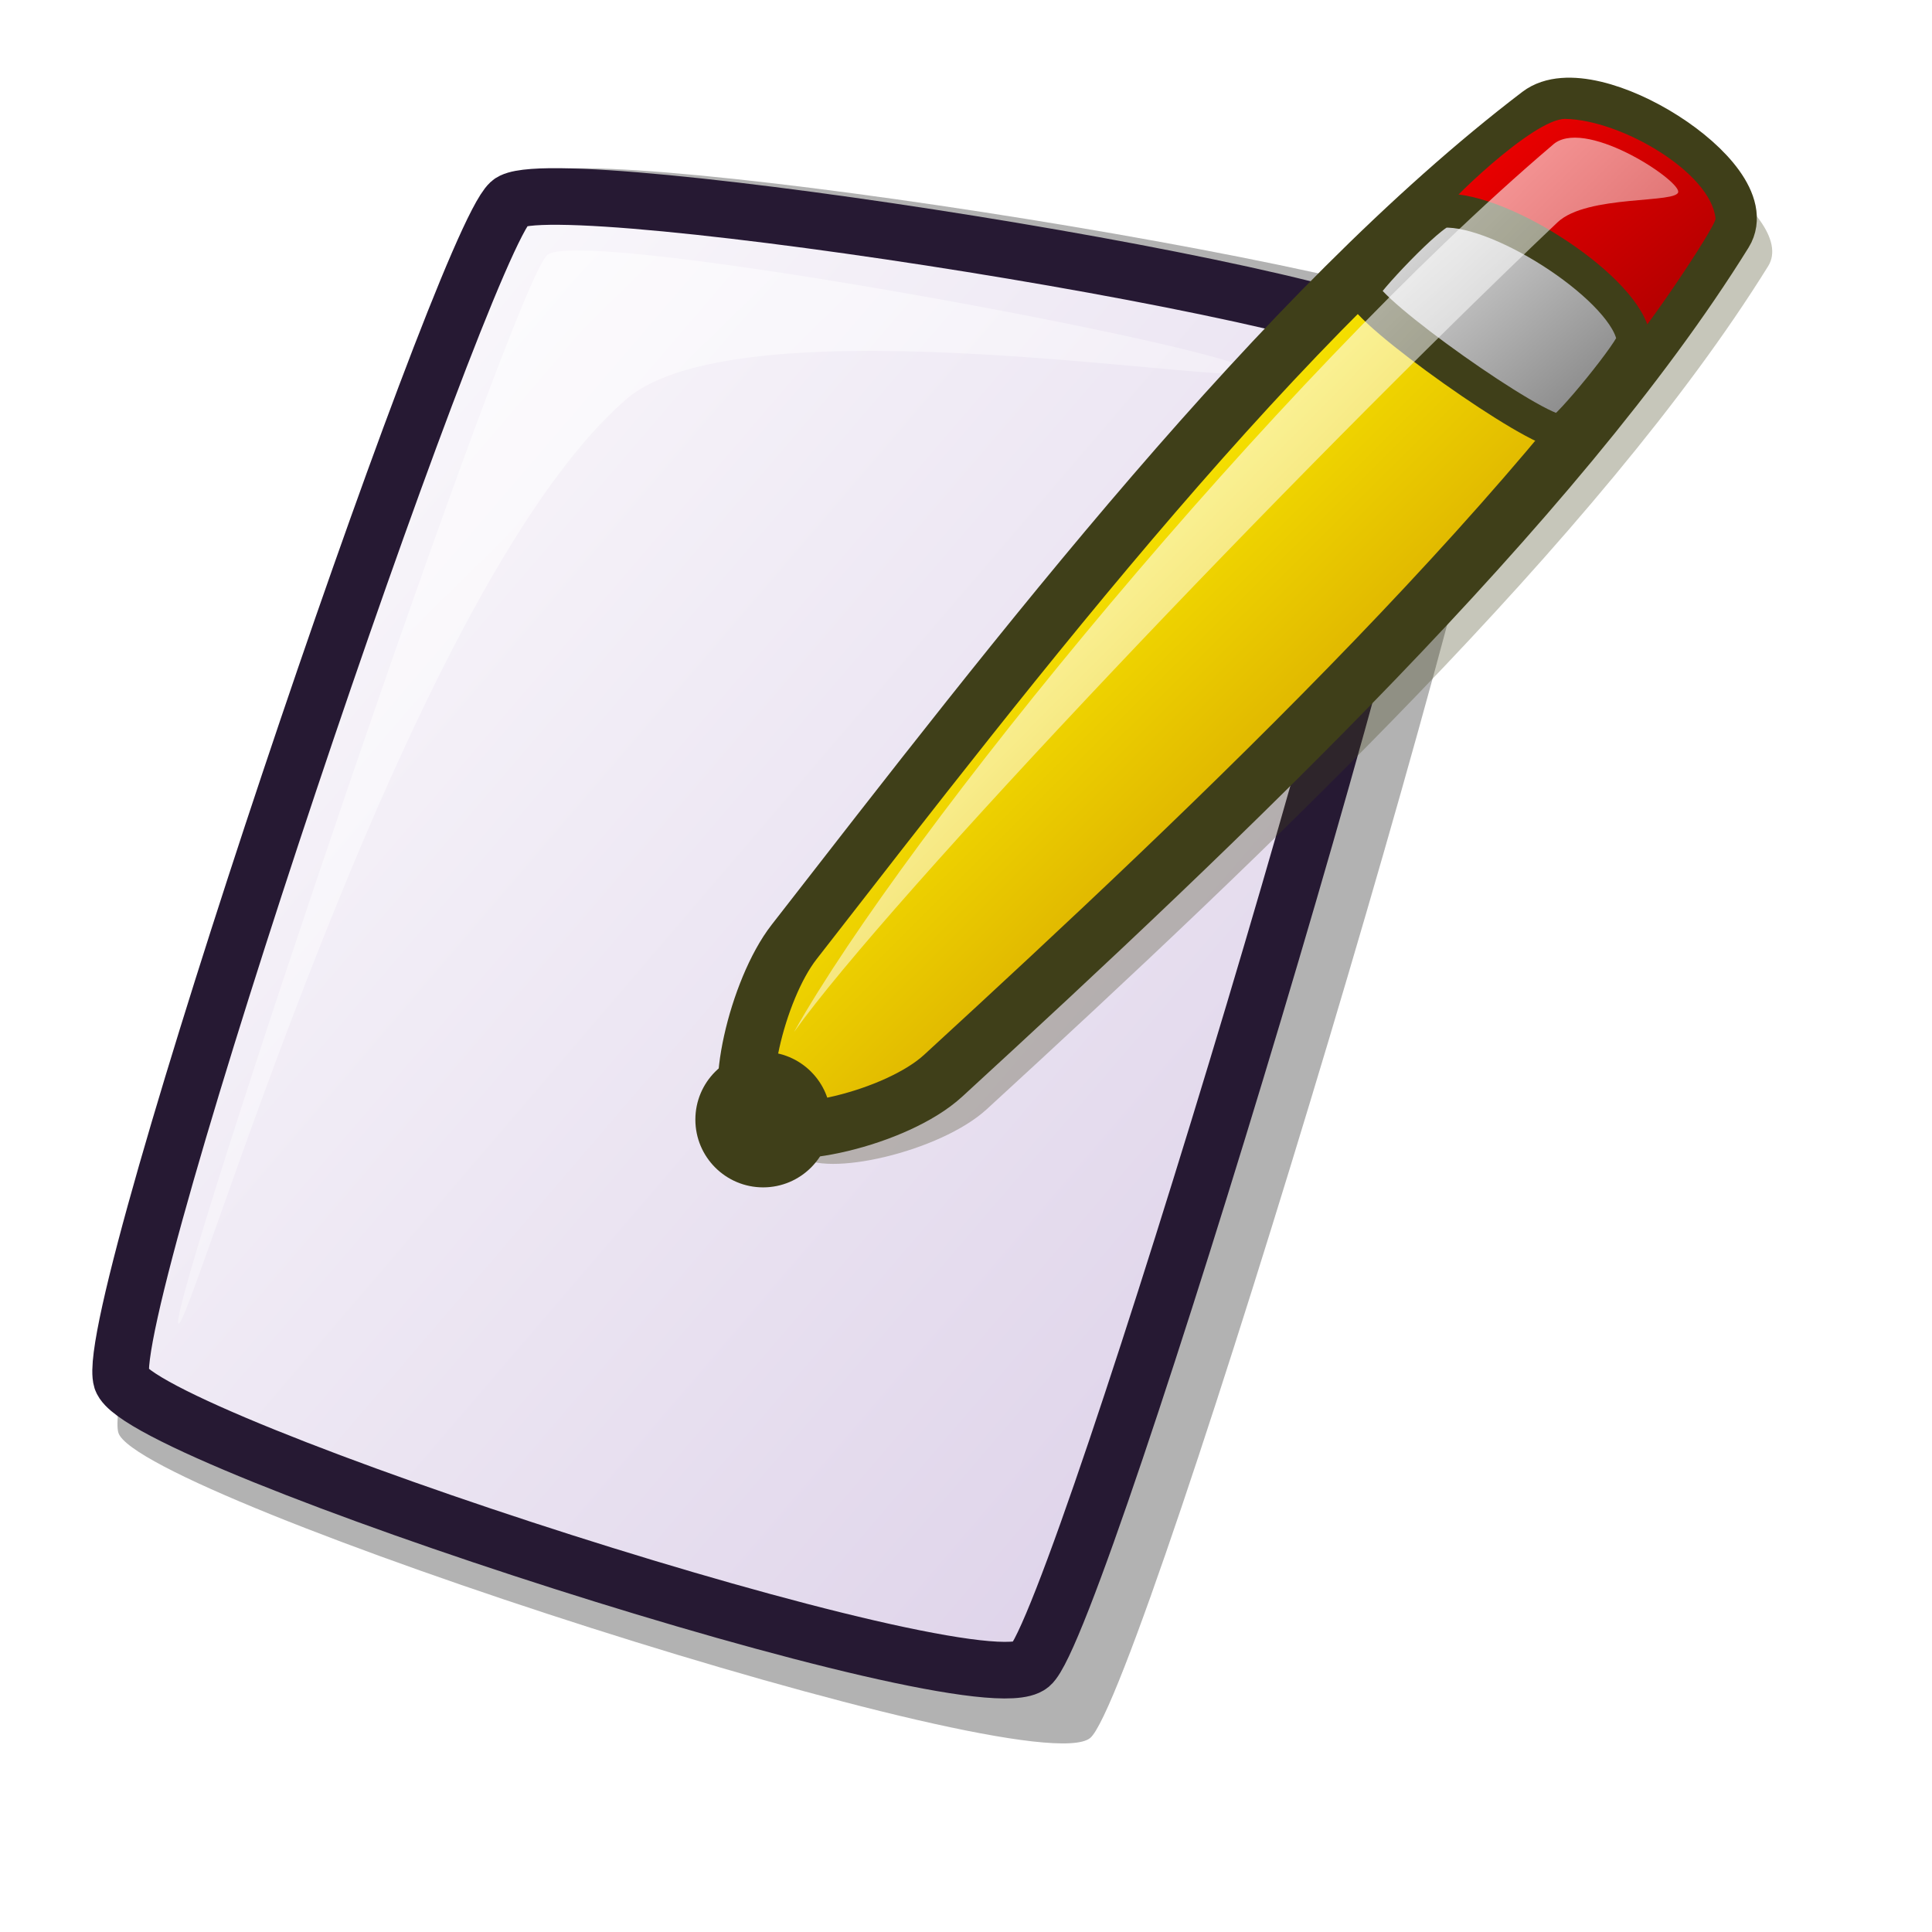
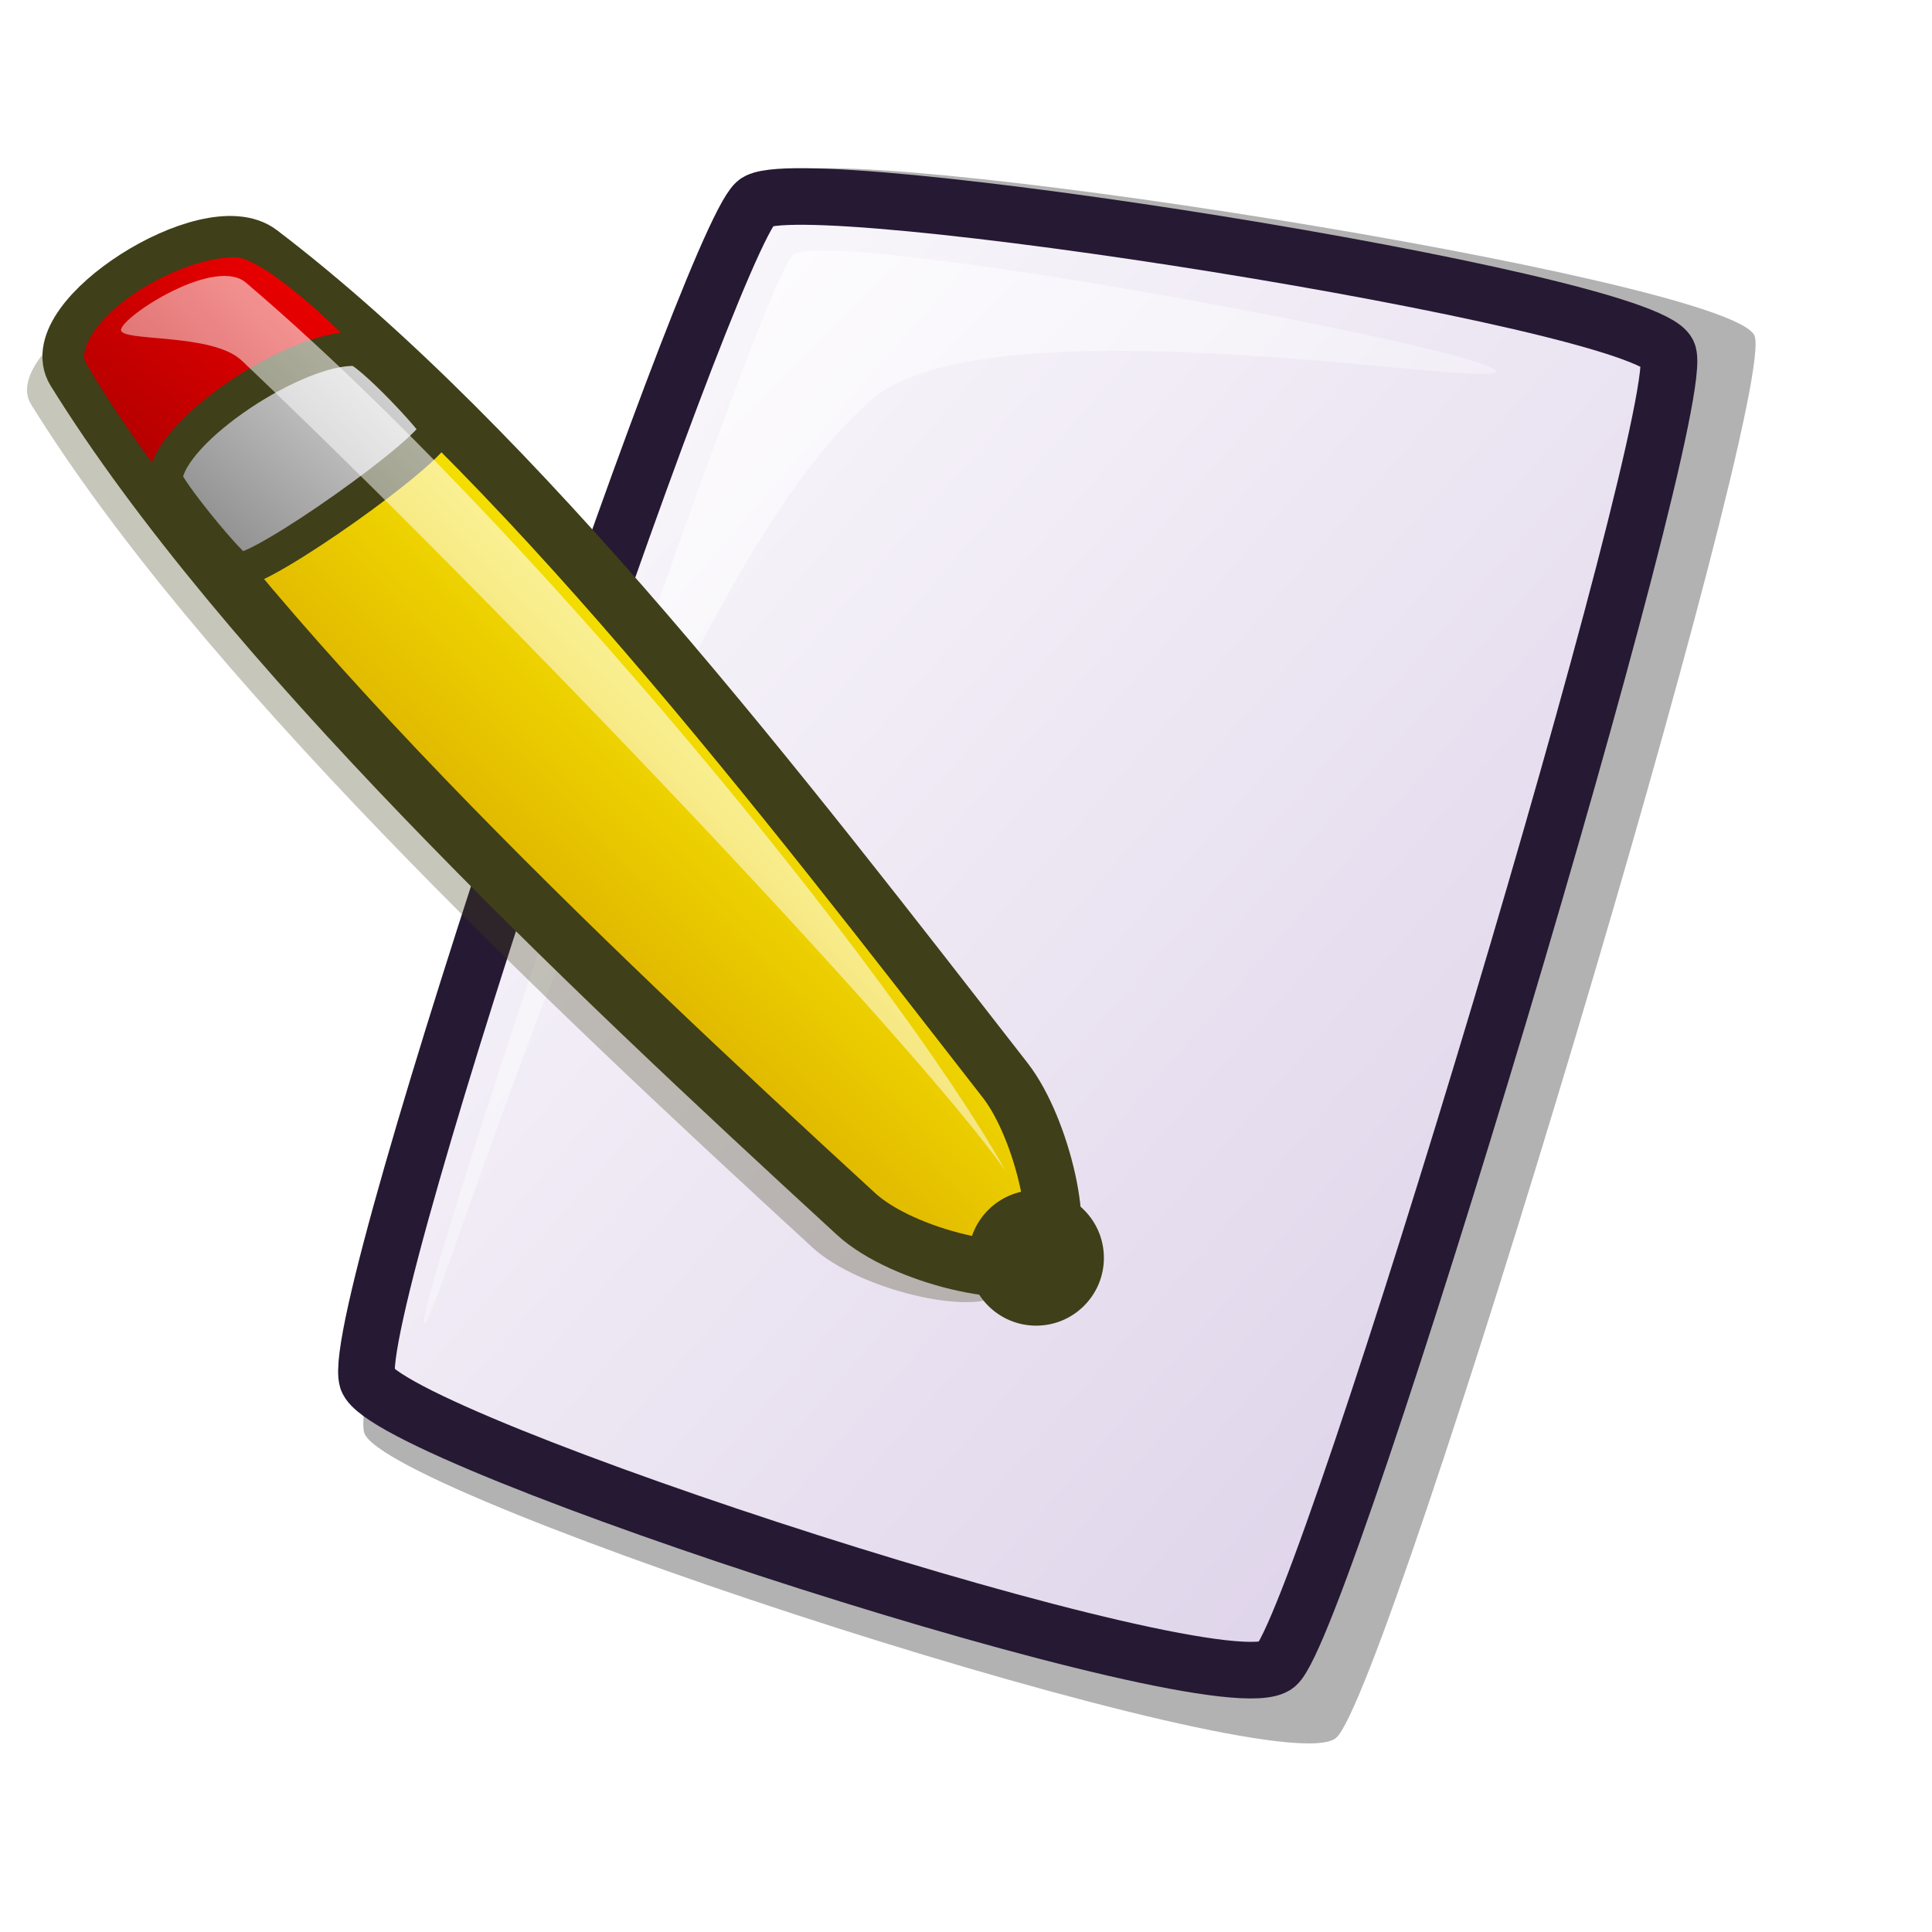
<svg xmlns="http://www.w3.org/2000/svg" xmlns:xlink="http://www.w3.org/1999/xlink" version="1.0" x="0" y="0" width="48pt" height="48pt" id="svg1418">
  <defs id="defs1420">
    <linearGradient id="linearGradient621">
      <stop style="stop-color:#ffffff;stop-opacity:1;" offset="0" id="stop622" />
      <stop style="stop-color:#d9cce6;stop-opacity:1;" offset="1" id="stop623" />
    </linearGradient>
    <linearGradient id="linearGradient1439">
      <stop style="stop-color:#ffffff;stop-opacity:1;" offset="0" id="stop1440" />
      <stop style="stop-color:#ffffff;stop-opacity:0;" offset="1" id="stop1441" />
    </linearGradient>
    <linearGradient id="linearGradient1432">
      <stop style="stop-color:#7f7f7f;stop-opacity:1;" offset="0" id="stop1433" />
      <stop style="stop-color:#e6e6e6;stop-opacity:1;" offset="1" id="stop1434" />
    </linearGradient>
    <linearGradient id="linearGradient1428">
      <stop style="stop-color:#f50000;stop-opacity:1;" offset="0" id="stop1429" />
      <stop style="stop-color:#a90000;stop-opacity:1;" offset="1" id="stop1430" />
    </linearGradient>
    <linearGradient id="linearGradient1422">
      <stop style="stop-color:#d7a600;stop-opacity:1;" offset="0" id="stop1423" />
      <stop style="stop-color:#fff300;stop-opacity:1;" offset="1" id="stop1424" />
    </linearGradient>
-     <linearGradient x1="0.645" y1="0.664" x2="0.323" y2="0.32" id="linearGradient1425" xlink:href="#linearGradient1422" />
-     <linearGradient x1="0.019" y1="0.008" x2="0.981" y2="0.984" id="linearGradient1427" xlink:href="#linearGradient1428" />
-     <linearGradient x1="0.981" y1="0.922" x2="0.019" y2="0.023" id="linearGradient1435" xlink:href="#linearGradient1432" />
-     <linearGradient x1="0.016" y1="0.023" x2="0.984" y2="0.984" id="linearGradient1438" xlink:href="#linearGradient1439" />
-     <linearGradient id="linearGradient1443" xlink:href="#linearGradient1439" x1="0" y1="0" x2="0.984" y2="1.008" />
-     <linearGradient xlink:href="#linearGradient621" id="linearGradient620" x1="0" y1="-0" x2="1.009" y2="0.992" />
+     <linearGradient x1="46.9" y1="25.839" x2="35.574" y2="13.77" id="linearGradient1425" xlink:href="#linearGradient1422" gradientTransform="matrix(-0.980436,0,0,1.019954,59.60288,4.580674)" gradientUnits="userSpaceOnUse" />
+     <linearGradient x1="43.707" y1="4.387" x2="51.636" y2="12.439" id="linearGradient1427" xlink:href="#linearGradient1428" gradientTransform="matrix(-1.097184,0,0,0.911424,59.60288,4.580674)" gradientUnits="userSpaceOnUse" />
+     <linearGradient x1="49.753" y1="15.538" x2="40.87" y2="7.243" id="linearGradient1435" xlink:href="#linearGradient1432" gradientTransform="matrix(-1.09521,0,0,0.913067,59.60288,4.580674)" gradientUnits="userSpaceOnUse" />
+     <linearGradient x1="26.917" y1="5.225" x2="55.449" y2="33.534" id="linearGradient1438" xlink:href="#linearGradient1439" gradientTransform="matrix(-0.994299,0,0,1.005734,59.60288,4.580674)" gradientUnits="userSpaceOnUse" />
+     <linearGradient id="linearGradient1443" xlink:href="#linearGradient1439" x1="5.902" y1="8.294" x2="40.884" y2="44.109" gradientTransform="matrix(0.999604,0,0,1.000396,8.14342,0)" gradientUnits="userSpaceOnUse" />
+     <linearGradient xlink:href="#linearGradient621" id="linearGradient620" x1="3.244" y1="5.25" x2="51.438" y2="52.652" gradientTransform="matrix(0.942431,0,0,1.061086,8.14342,0)" gradientUnits="userSpaceOnUse" />
  </defs>
-   <path d="M 3.923 47.467 C 4.636 49.598 34.175 59.18 36.115 57.572 C 37.851 56.118 50.84 12.825 49.971 11.108 C 49.066 9.215 19.097 4.5 17.675 5.795 C 15.923 7.399 3.174 45.022 3.923 47.467 z " style="font-size:12;opacity:0.303;fill-rule:evenodd;stroke-width:12.5;" id="path639" />
-   <path d="M 4.025 45.703 C 4.692 47.697 32.328 56.662 34.142 55.157 C 35.766 53.797 47.919 13.293 47.106 11.687 C 46.26 9.916 18.221 5.505 16.89 6.716 C 15.251 8.217 3.324 43.415 4.025 45.703 z " style="font-size:12;fill:url(#linearGradient620);fill-rule:evenodd;stroke:#261933;stroke-width:1.875;stroke-dasharray:none;" id="path634" />
-   <path d="M 5.905 43.835 C 5.616 43.105 17.076 9.131 18.148 8.431 C 19.487 7.517 41.132 11.562 41.42 12.291 C 41.684 12.959 24.532 9.839 20.716 13.253 C 13.398 19.615 6.168 44.502 5.905 43.835 z " style="font-size:12;opacity:0.7;fill:url(#linearGradient1443);fill-rule:evenodd;stroke:none;stroke-width:0.1pt;" id="path640" />
-   <path d="M 26.472 38.277 C 27.315 39.033 31.148 38.157 32.688 36.744 C 41.849 28.336 53.045 17.727 58.574 8.814 C 59.63 7.111 54.135 3.607 52.443 4.897 C 43.861 11.441 35.179 22.767 27.749 32.316 C 26.522 33.894 25.669 37.557 26.472 38.277 z " style="font-size:12;opacity:0.3;fill:#3f3f19;fill-rule:evenodd;stroke-width:12.5;" id="path1442" />
-   <path d="M 25.025 37.17 C 25.868 37.926 29.7 37.05 31.241 35.637 C 40.401 27.23 51.598 16.62 57.127 7.707 C 58.183 6.004 52.688 2.5 50.996 3.79 C 42.413 10.334 33.731 21.66 26.302 31.209 C 25.074 32.787 24.222 36.45 25.025 37.17 z " style="font-size:12;fill:url(#linearGradient1425);fill-rule:evenodd;stroke:#3f3f19;stroke-width:1.875;stroke-dasharray:none;" id="path1421" />
-   <path d="M 47.781 7.069 C 47.844 7.71 53.254 11.53 53.955 11.454 C 54.189 11.443 56.851 7.509 56.829 7.239 C 56.681 5.723 53.712 3.966 51.847 3.939 C 50.787 3.924 47.762 6.888 47.781 7.069 z " style="font-size:12;fill:url(#linearGradient1427);fill-rule:evenodd;stroke-width:1pt;" id="path1426" />
-   <path d="M 45.132 9.634 C 45.198 10.315 50.933 14.363 51.675 14.282 C 51.924 14.271 54.143 11.546 54.119 11.26 C 53.963 9.653 49.781 6.891 47.816 6.98 C 47.412 6.992 45.111 9.443 45.132 9.634 z " style="font-size:12;fill:url(#linearGradient1435);fill-rule:evenodd;stroke:#3f3f19;stroke-width:1.125;stroke-dasharray:none;" id="path1431" />
-   <ellipse cx="152.362" cy="565.562" rx="26.789" ry="26.789" transform="matrix(8.379811e-2,0,0,8.379811e-2,12.51209,-10.30467)" style="font-size:12;fill:#3f3f19;fill-rule:evenodd;stroke-width:1pt;" id="path1436" />
-   <path d="M 26.302 34.189 C 29.995 27.617 42.239 12.625 51.422 4.812 C 52.429 3.855 55.564 5.903 55.594 6.345 C 55.621 6.755 52.576 6.431 51.592 7.367 C 42.812 15.713 29.436 29.793 26.302 34.189 z " style="font-size:12;opacity:0.99;fill:url(#linearGradient1438);fill-rule:evenodd;stroke:none;stroke-width:0.107pt;" id="path1437" />
+   <path d="M 12.067,47.467 C 12.78,49.598 42.319,59.18 44.258,57.572 C 45.994,56.118 58.984,12.825 58.114,11.108 C 57.21,9.215 27.241,4.5 25.818,5.795 C 24.066,7.399 11.317,45.022 12.067,47.467 z " style="font-size:12;opacity:0.303;fill-rule:evenodd;stroke-width:12.5" id="path639" />
+   <path d="M 12.168,45.703 C 12.835,47.697 40.471,56.662 42.286,55.157 C 43.91,53.797 56.063,13.293 55.249,11.687 C 54.403,9.916 26.365,5.505 25.034,6.716 C 23.395,8.217 11.467,43.415 12.168,45.703 z " style="font-size:12;fill:url(#linearGradient620);fill-rule:evenodd;stroke:#261933;stroke-width:1.875" id="path634" />
+   <path d="M 14.048,43.835 C 13.76,43.105 25.22,9.131 26.291,8.431 C 27.63,7.517 49.276,11.562 49.563,12.291 C 49.827,12.959 32.675,9.839 28.86,13.253 C 21.541,19.615 14.311,44.502 14.048,43.835 z " style="font-size:12;opacity:0.7;fill:url(#linearGradient1443);fill-rule:evenodd;stroke:none;stroke-width:0.1pt" id="path640" />
+   <path d="M 33.131,42.857 C 32.287,43.613 28.455,42.738 26.915,41.325 C 17.754,32.917 6.557,22.308 1.029,13.395 C -0.028,11.692 5.467,8.188 7.16,9.478 C 15.742,16.022 24.424,27.348 31.853,36.897 C 33.081,38.474 33.934,42.137 33.131,42.857 z " style="font-size:12;opacity:0.3;fill:#3f3f19;fill-rule:evenodd;stroke-width:12.5" id="path1442" />
+   <path d="M 34.578,41.75 C 33.735,42.506 29.902,41.631 28.362,40.218 C 19.202,31.81 8.005,21.201 2.476,12.288 C 1.42,10.585 6.915,7.081 8.607,8.371 C 17.19,14.915 25.871,26.241 33.301,35.79 C 34.528,37.367 35.381,41.03 34.578,41.75 z " style="font-size:12;fill:url(#linearGradient1425);fill-rule:evenodd;stroke:#3f3f19;stroke-width:1.875" id="path1421" />
+   <path d="M 11.822,11.649 C 11.759,12.291 6.349,16.11 5.648,16.035 C 5.414,16.023 2.752,12.09 2.774,11.82 C 2.922,10.304 5.891,8.547 7.756,8.52 C 8.816,8.505 11.841,11.469 11.822,11.649 z " style="font-size:12;fill:url(#linearGradient1427);fill-rule:evenodd;stroke-width:1pt" id="path1426" />
+   <path d="M 14.471,14.215 C 14.404,14.895 8.67,18.943 7.928,18.863 C 7.679,18.851 5.46,16.127 5.484,15.841 C 5.64,14.234 9.822,11.472 11.787,11.561 C 12.19,11.573 14.492,14.024 14.471,14.215 z " style="font-size:12;fill:url(#linearGradient1435);fill-rule:evenodd;stroke:#3f3f19;stroke-width:1.125" id="path1431" />
+   <ellipse cx="152.362" cy="565.562" rx="26.789" ry="26.789" transform="matrix(-8.379811e-2,0,0,8.379811e-2,47.09079,-5.723996)" style="font-size:12;fill:#3f3f19;fill-rule:evenodd;stroke-width:1pt" id="path1436" />
+   <path d="M 33.301,38.77 C 29.608,32.197 17.364,17.206 8.181,9.393 C 7.174,8.435 4.038,10.484 4.009,10.925 C 3.982,11.336 7.027,11.012 8.011,11.947 C 16.791,20.294 30.167,34.374 33.301,38.77 z " style="font-size:12;opacity:0.99;fill:url(#linearGradient1438);fill-rule:evenodd;stroke:none;stroke-width:0.107pt" id="path1437" />
</svg>
